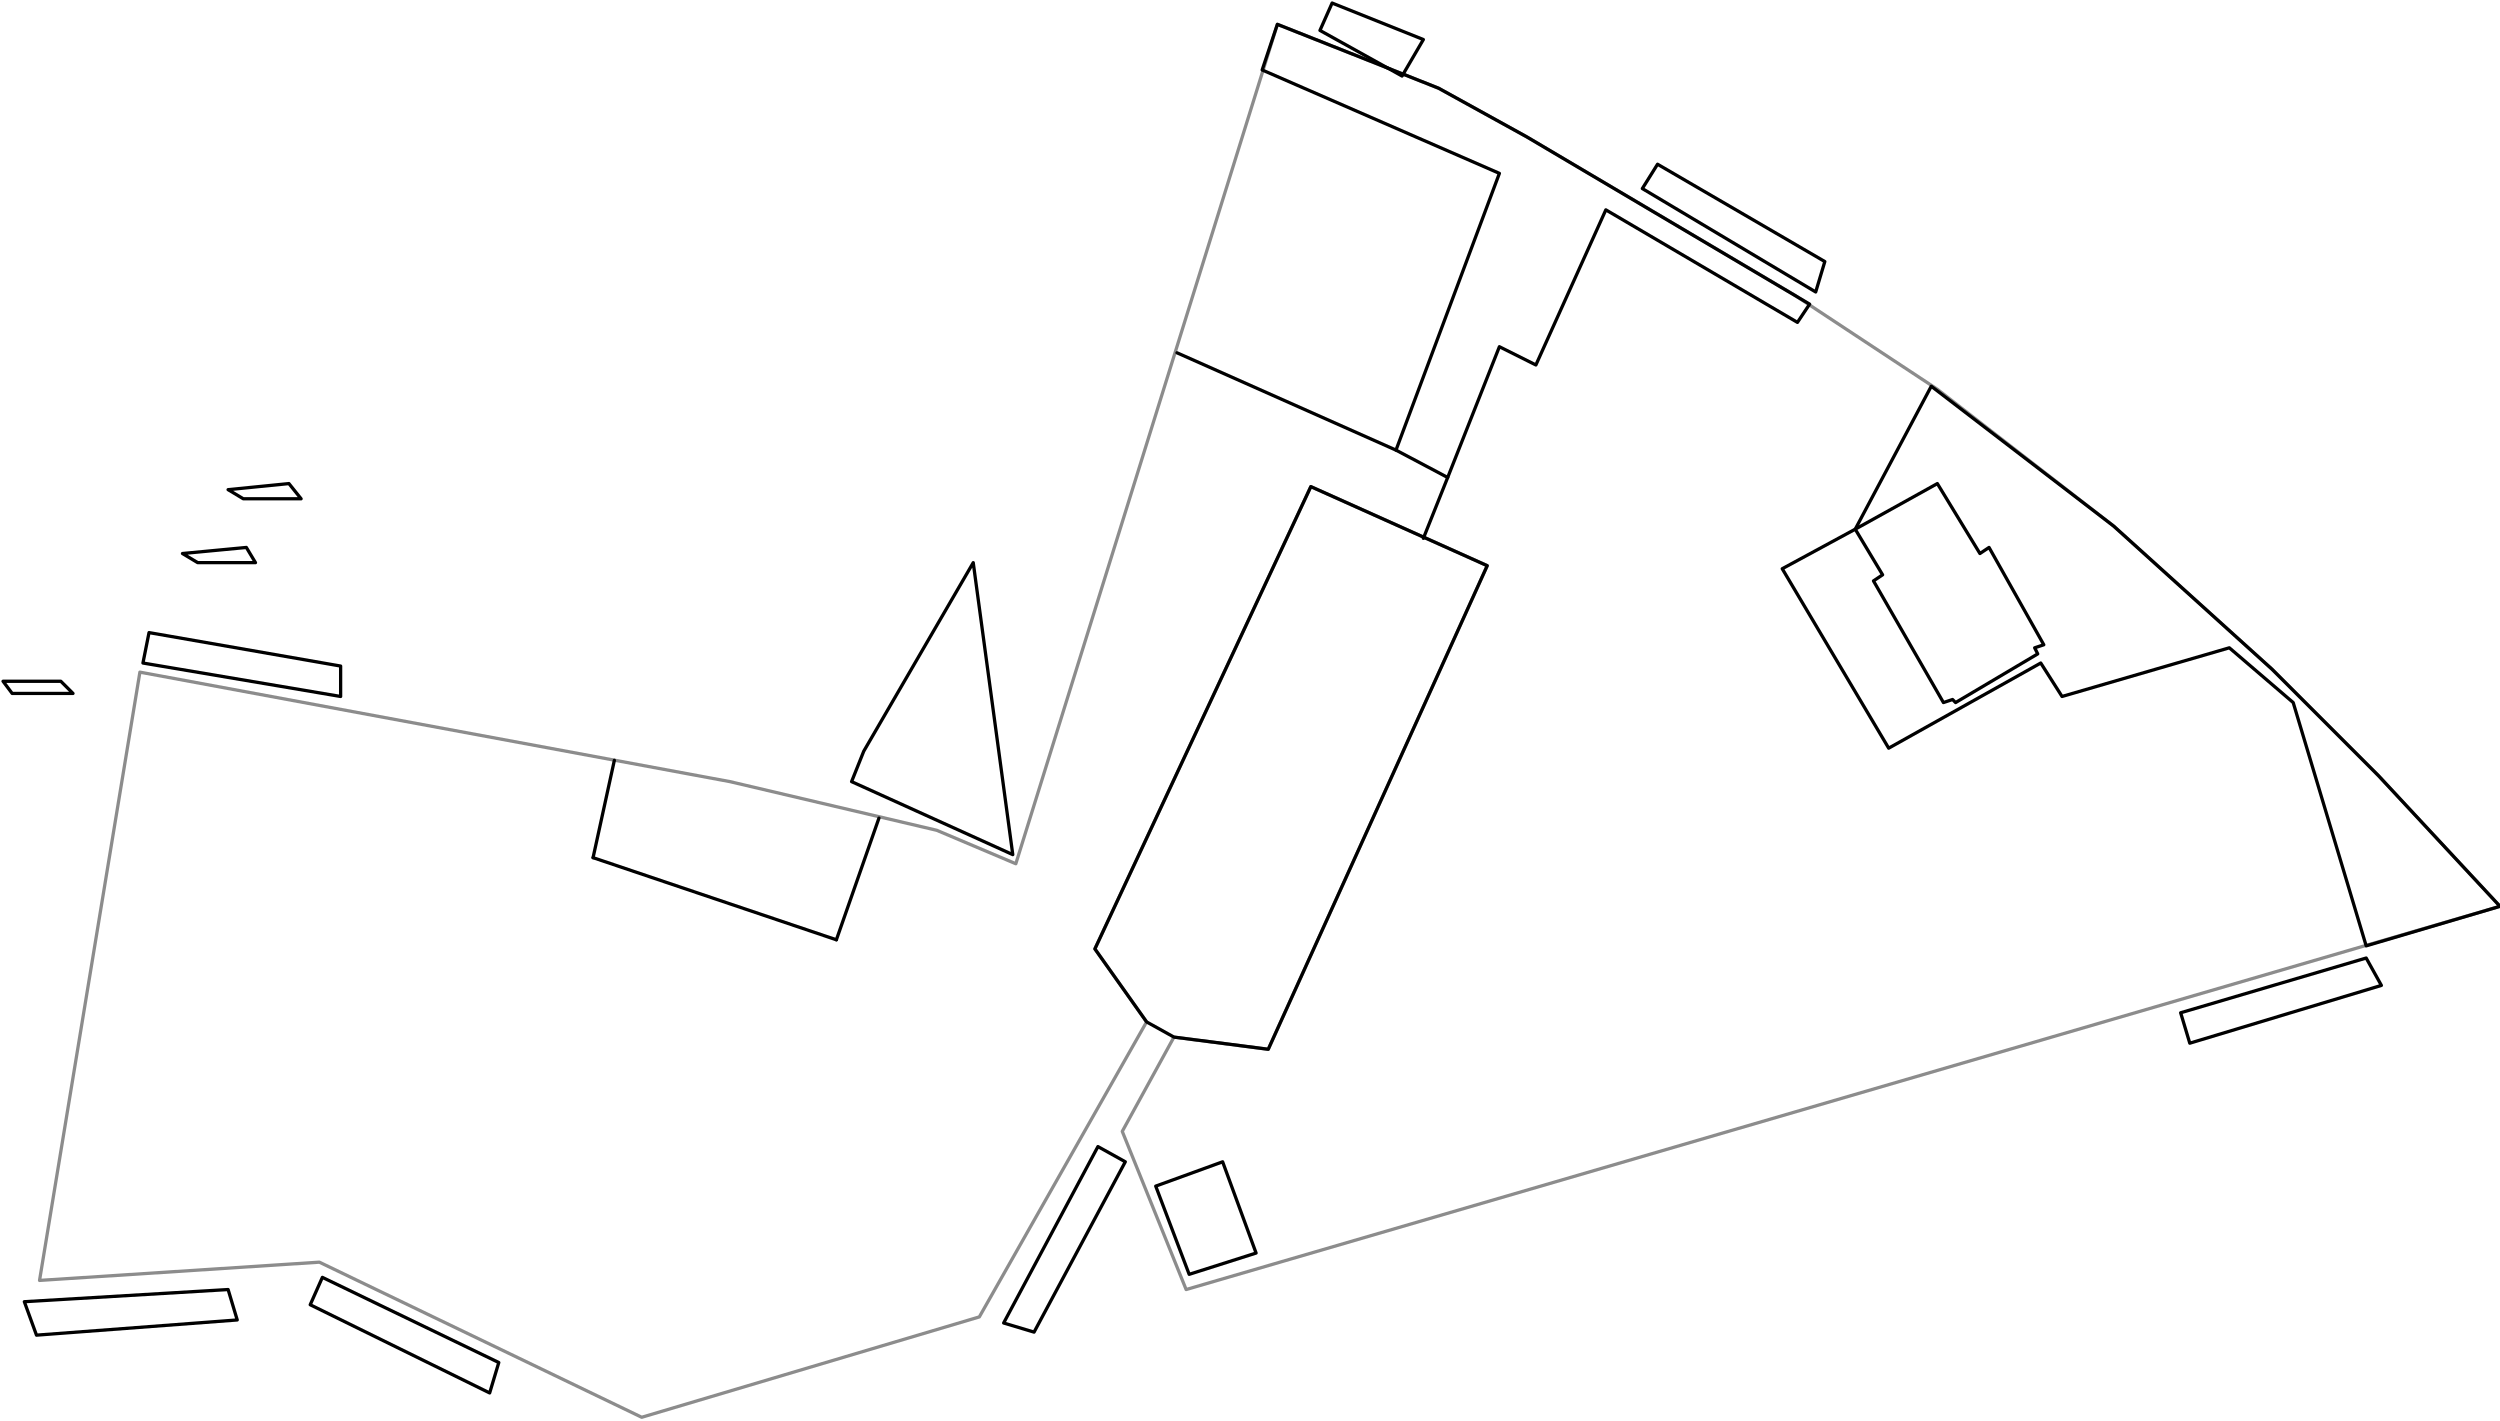
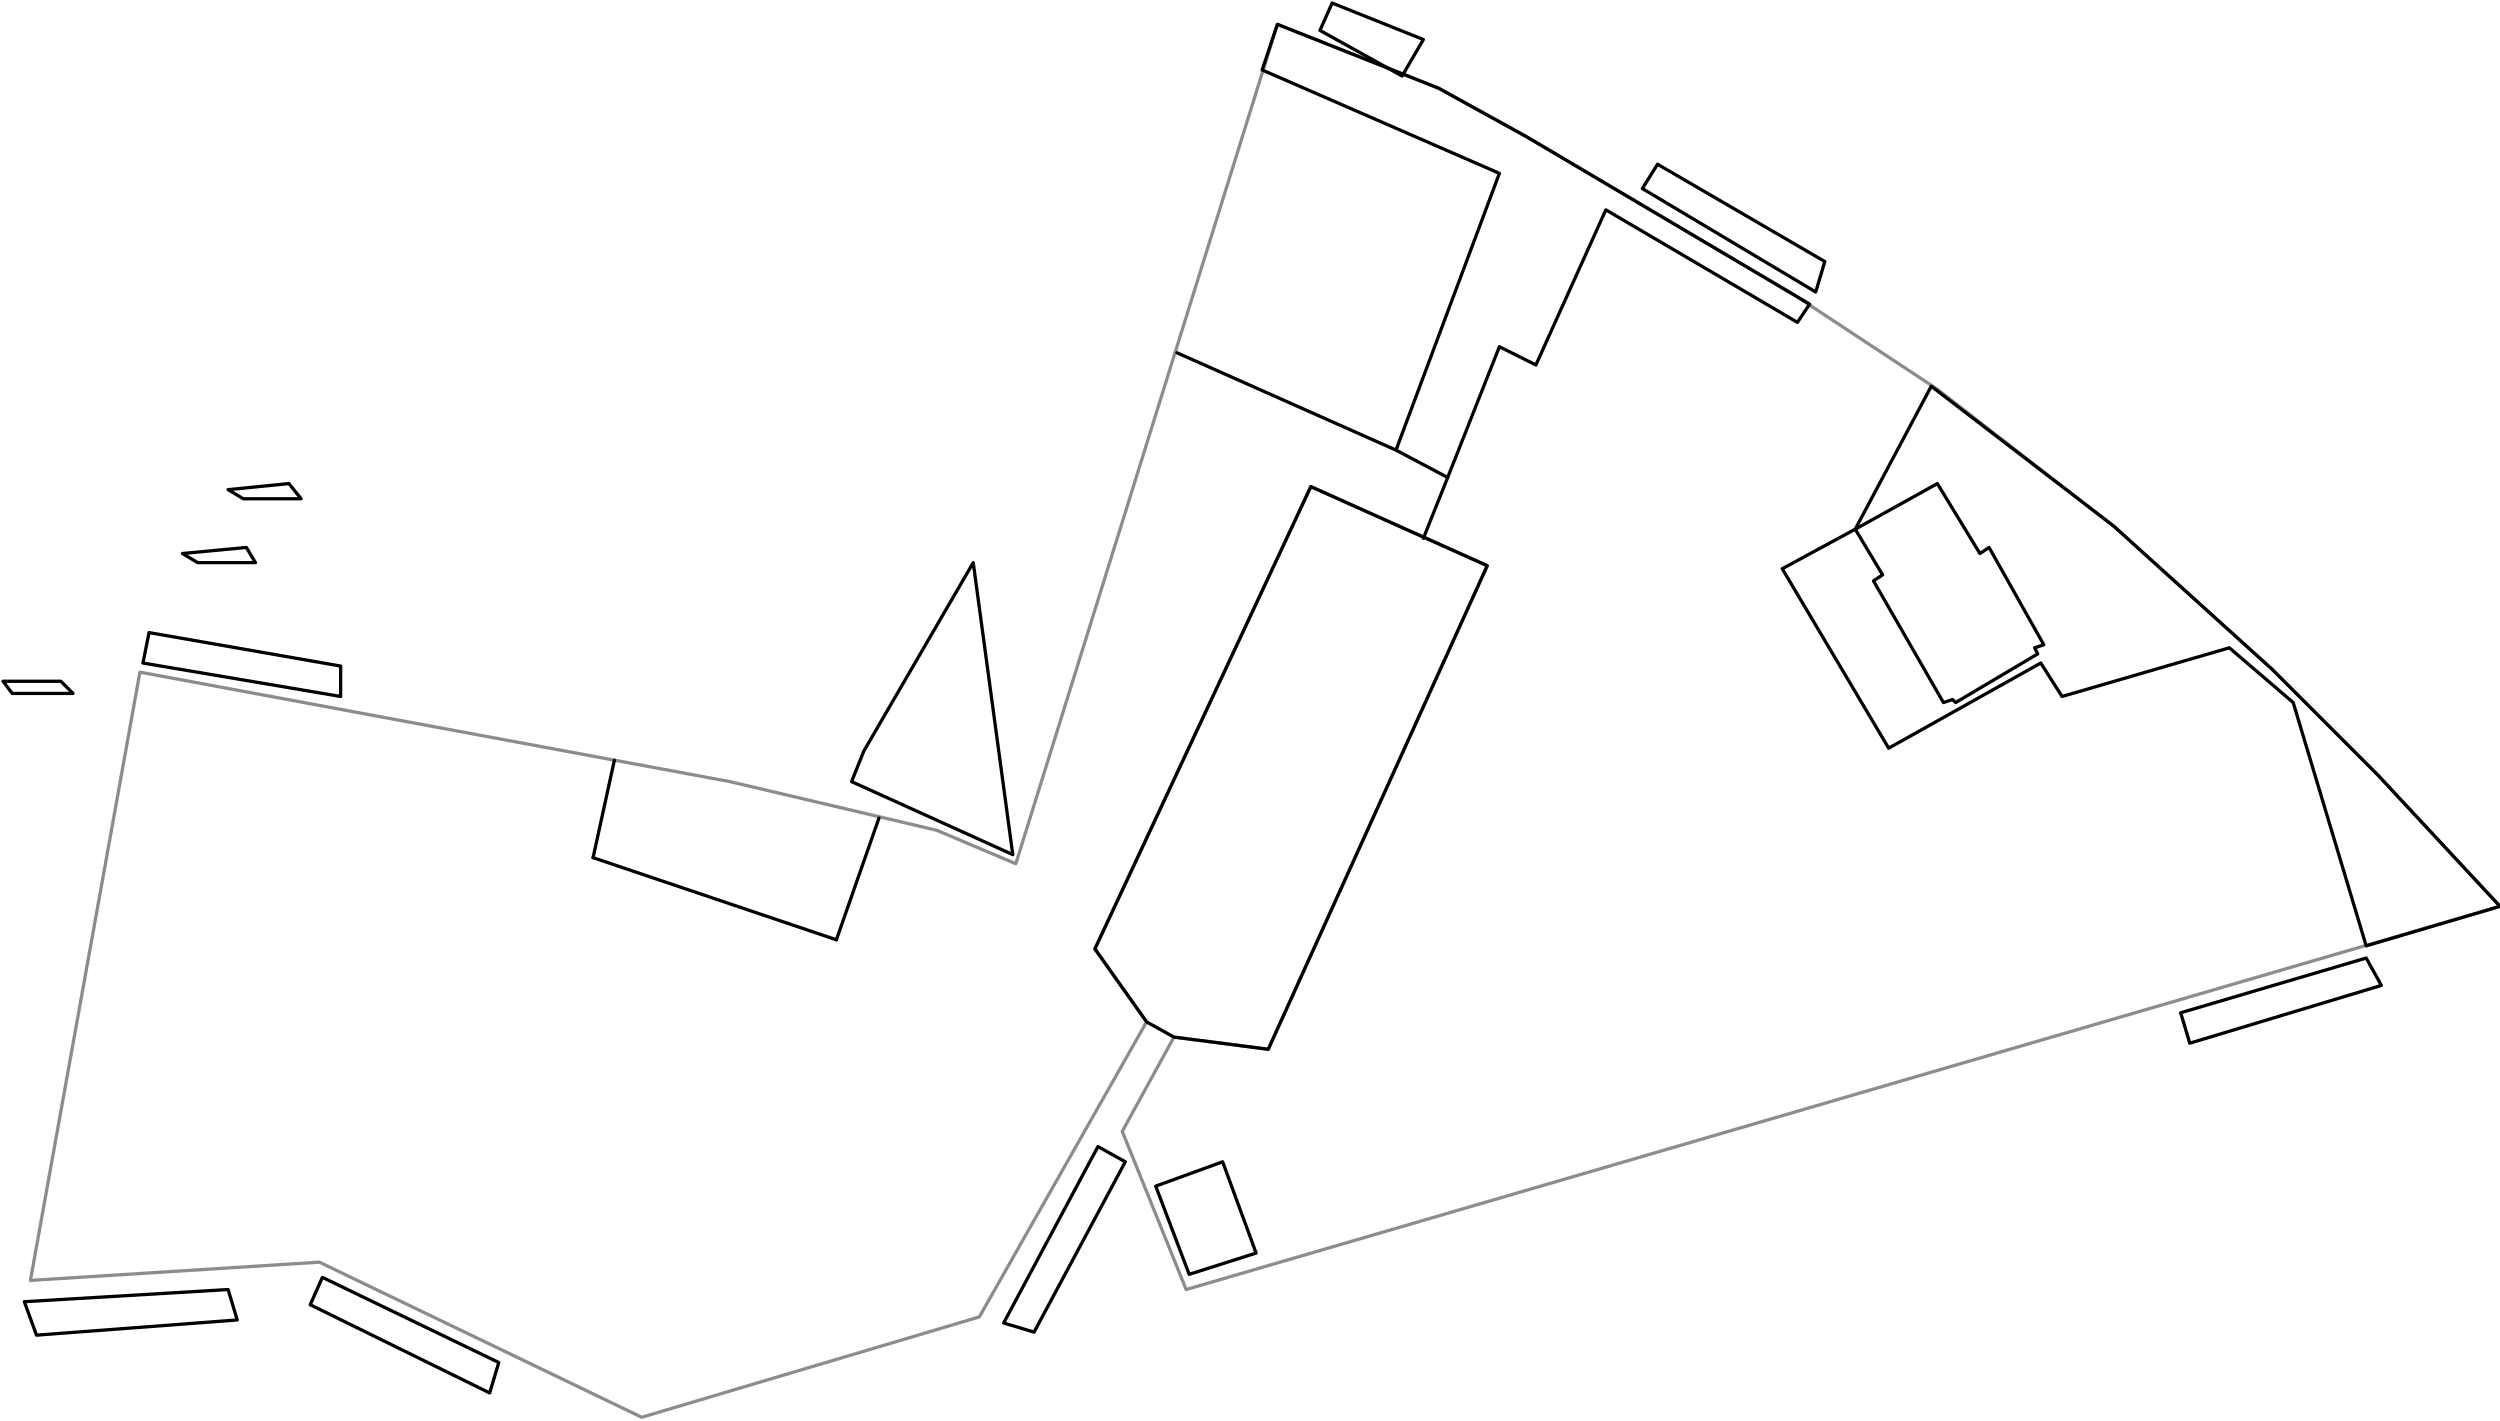
<svg xmlns="http://www.w3.org/2000/svg" width="822" height="467" viewBox="0 0 822 467">
  <defs>
    <style>
      .a, .b {
        fill: none;
        stroke: #000;
        stroke-linecap: round;
        stroke-linejoin: round;
        stroke-width: 1.08px;
      }

      .a {
        opacity: 0.45;
      }
    </style>
  </defs>
-   <polygon class="a" points="637 128 695 173 747 220 782 255 822 298 390 424 369 372 386 341 417 345 489 186 431 160 360 312 377 336 322 433 211 466 105 415 13 421 46 221 240 257 308 273 334 284 420 8 473 29 502 45 590 97 637 128" />
+   <polygon class="a" points="637 128 695 173 747 220 782 255 822 298 390 424 369 372 386 341 417 345 489 186 431 160 360 312 377 336 322 433 211 466 105 415 10 421 46 221 240 257 308 273 334 284 420 8 473 29 502 45 590 97 637 128" />
  <g>
    <polygon class="b" points="431 160 489 186 417 345 386 341 377 336 360 312 431 160" />
    <polygon class="b" points="413 412 391 419 380 390 402 382 413 412" />
    <polygon class="b" points="654 180 672 212 669 213 670 215 643 231 642 230 639 231 616 191 619 189 610 174 637 159 651 182 654 180" />
    <polygon class="b" points="635 127 610 174 586 187 621 246 671 218 678 229 733 213 754 231 778 311 822 298 782 255 747 220 695 173 635 127" />
    <polygon class="b" points="420 8 415 23 493 57 459 148 476 157 493 114 505 120 528 69 591 106 595 100 502 45 473 29 420 8" />
  </g>
  <g>
    <polygon class="b" points="112 229 47 218 49 208 112 219 112 229" />
    <polygon class="b" points="330 435 361 377 370 382 340 438 330 435" />
    <polygon class="b" points="161 458 102 429 106 420 164 448 161 458" />
    <polygon class="b" points="78 434 12 439 8 428 75 424 78 434" />
    <polygon class="b" points="333 281 280 257 284 247 320 185 333 281" />
    <polygon class="b" points="461 25 434 10 438 1 468 13 461 25" />
    <polygon class="b" points="597 96 540 62 545 54 600 86 597 96" />
    <polygon class="b" points="783 324 720 343 717 333 778 315 783 324" />
  </g>
  <g>
    <polygon class="b" points="24 228 4 228 1 224 20 224 24 228" />
    <polygon class="b" points="99 164 80 164 75 161 95 159 99 164" />
    <polygon class="b" points="84 185 65 185 60 182 81 180 84 185" />
  </g>
  <g>
    <line class="b" x1="202" y1="250" x2="195" y2="282" />
    <line class="b" x1="195" y1="282" x2="275" y2="309" />
    <line class="b" x1="387" y1="116" x2="459" y2="148" />
    <line class="b" x1="476" y1="157" x2="468" y2="177" />
    <line class="b" x1="275" y1="309" x2="289" y2="269" />
  </g>
</svg>
